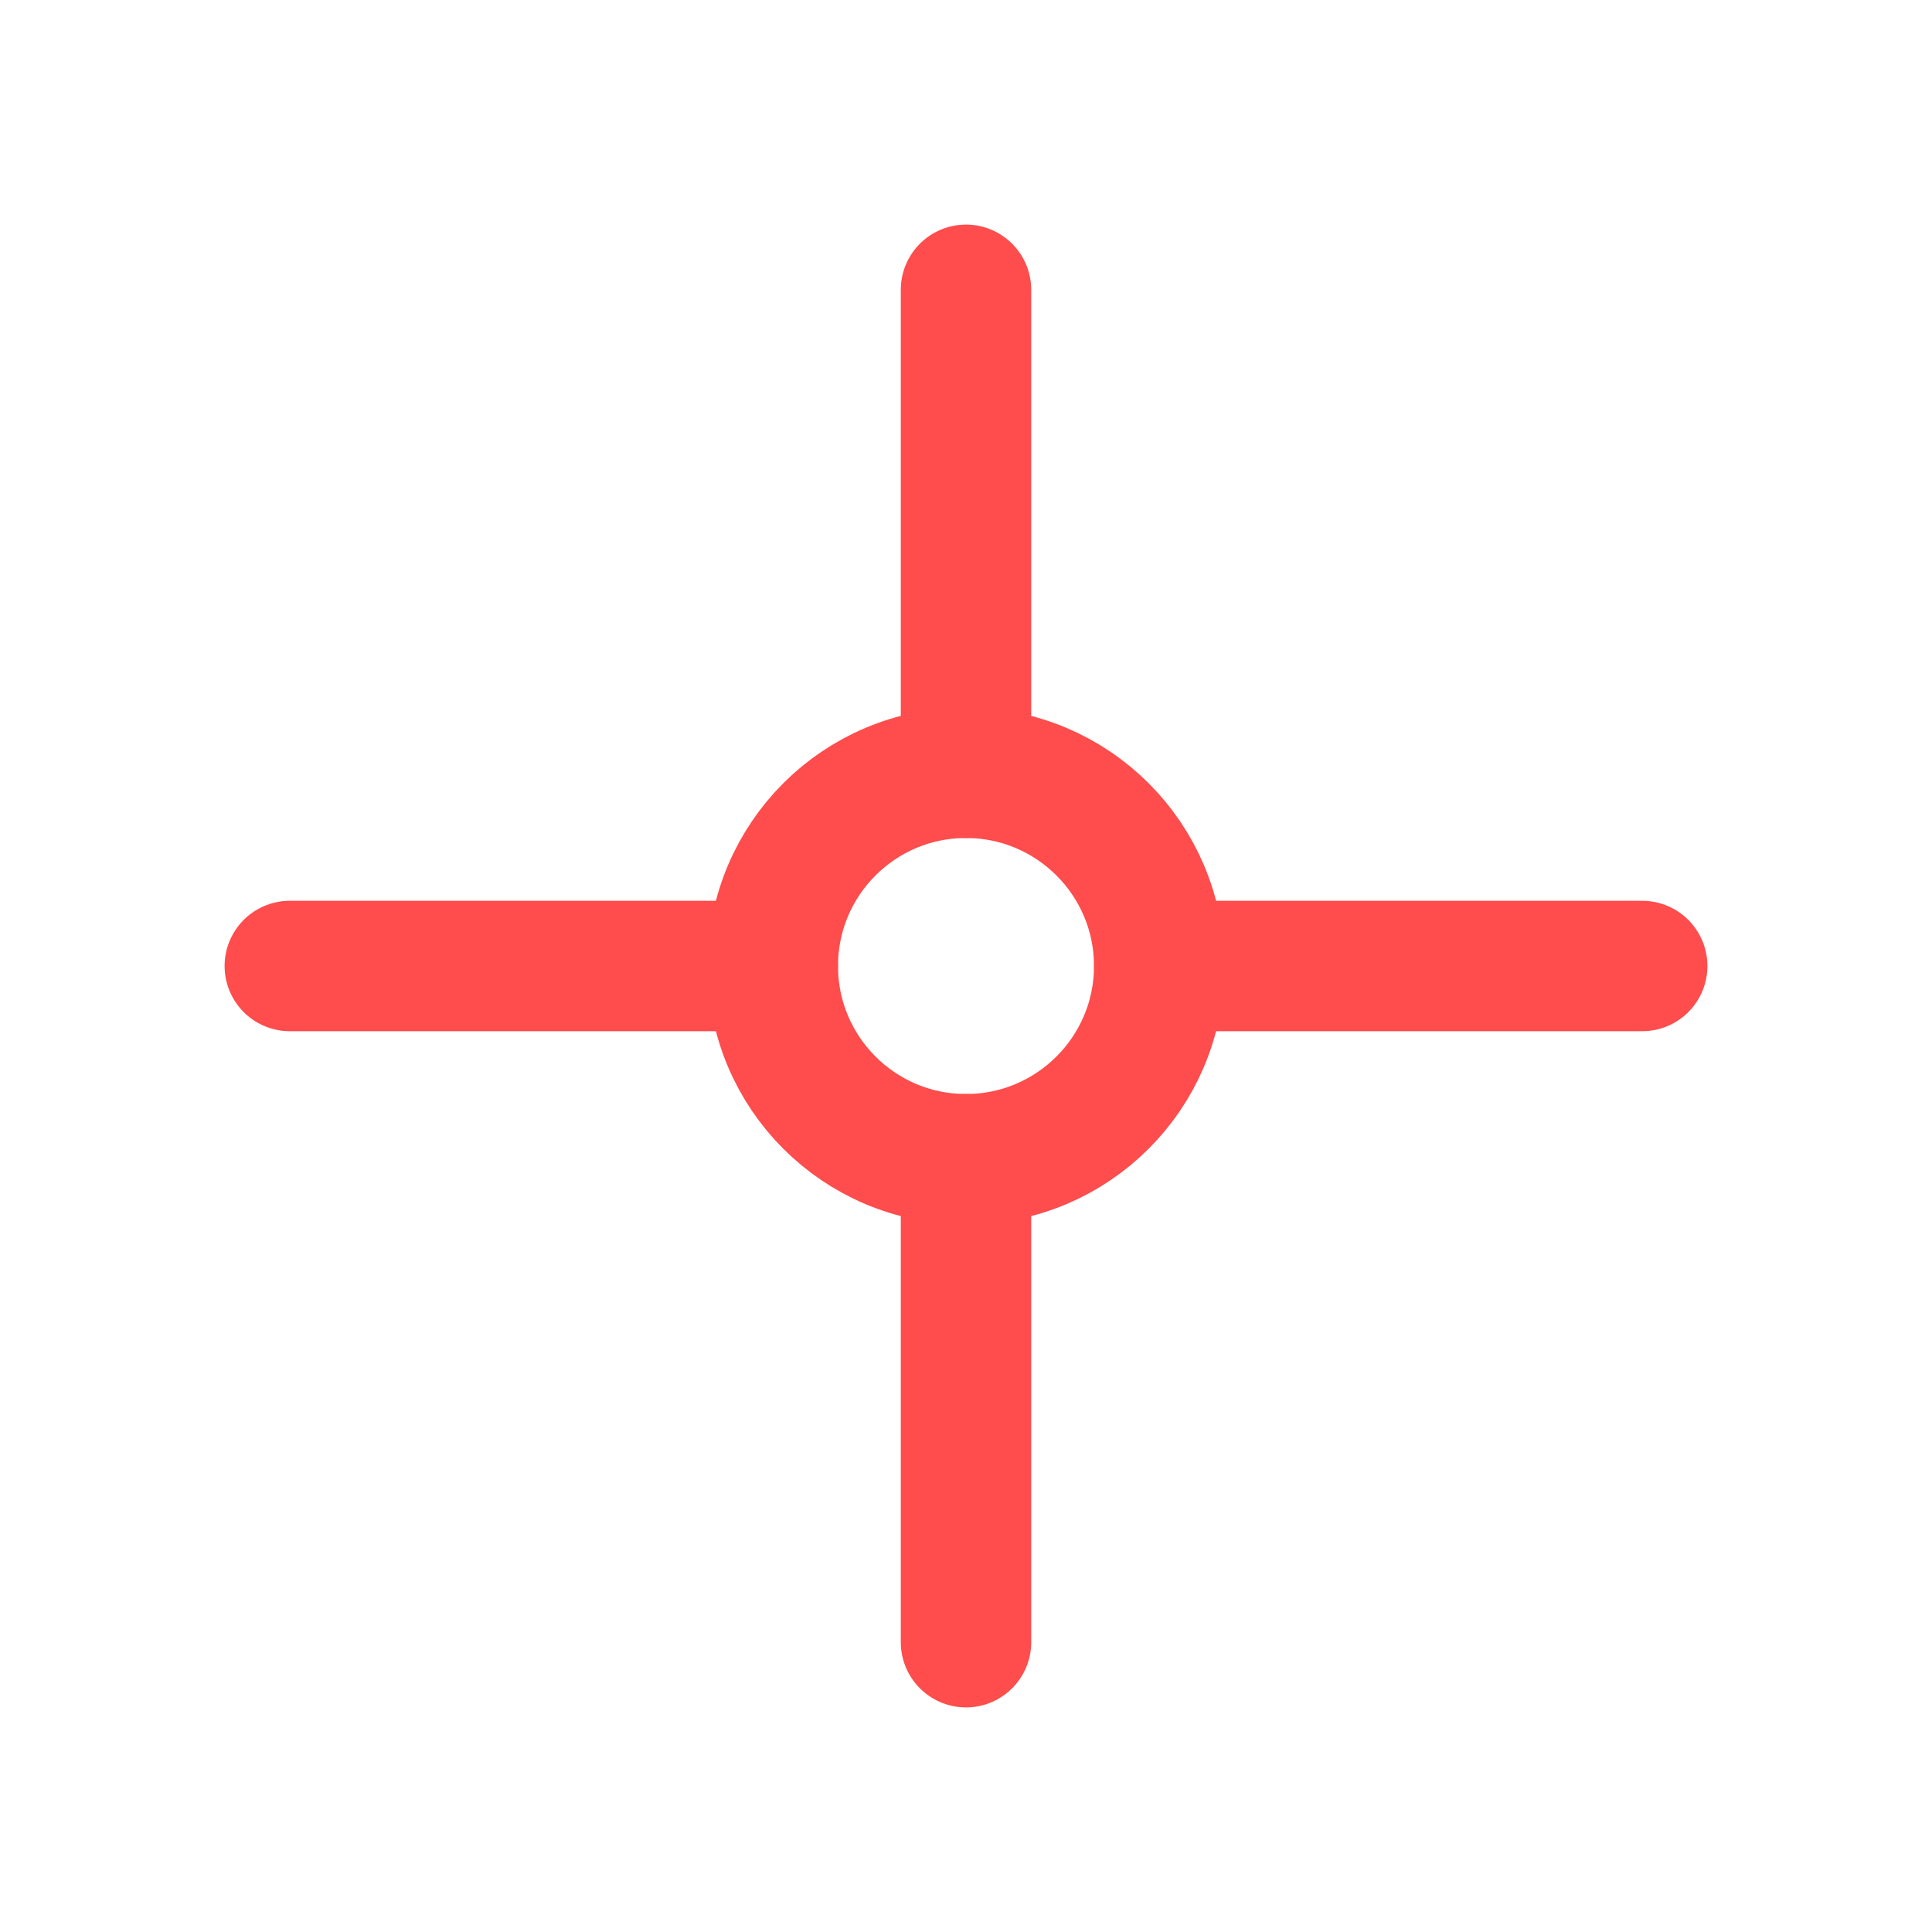
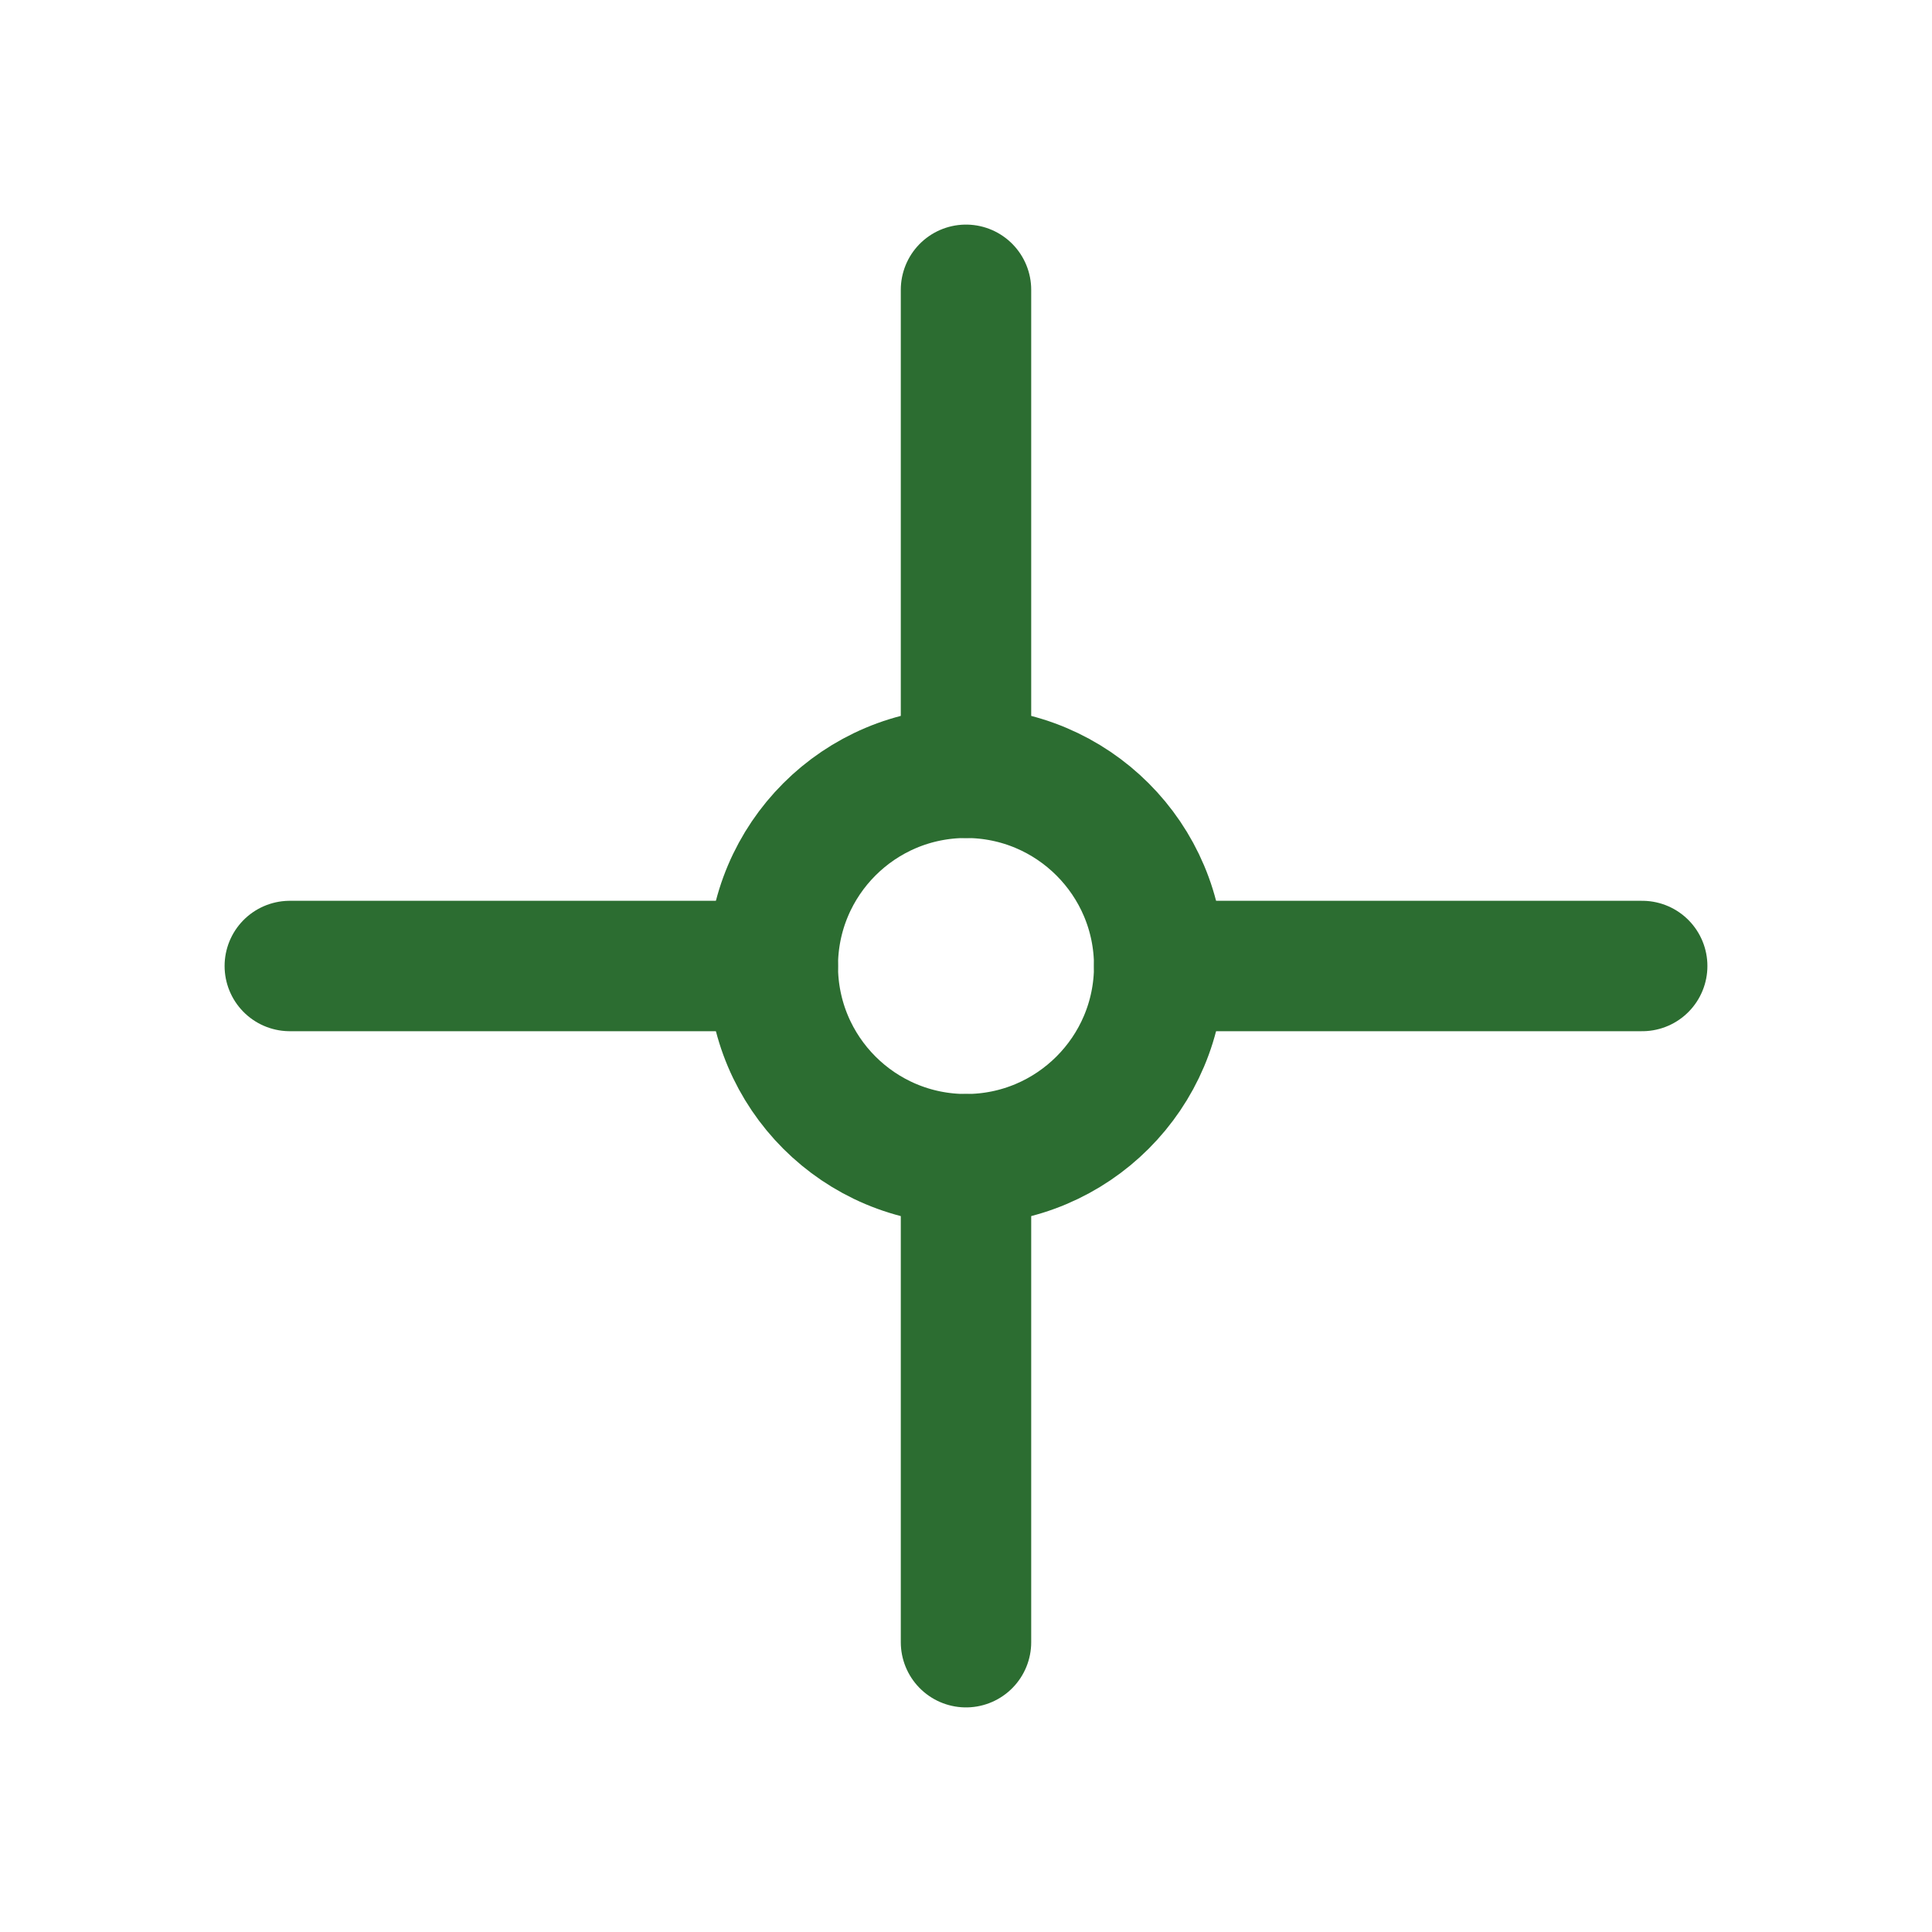
<svg xmlns="http://www.w3.org/2000/svg" width="20px" height="20px" viewBox="0 0 20 20" version="1.1">
  <defs />
  <g id="Page-1" stroke="none" stroke-width="1" fill="none" fill-rule="evenodd" stroke-linecap="round" stroke-linejoin="round">
-     <g id="rotation-point" stroke="#FF4C4C" stroke-width="1.35">
+     <g id="rotation-point" stroke="#2c6d31" stroke-width="1.35">
      <g id="set-center" transform="translate(3, 3)">
        <path d="M0,7 L5,7" id="Stroke-1" />
        <path d="M9,7 L14,7" id="Stroke-3" />
        <path d="M9,7 C9,8.105 8.103,9 7,9 C5.895,9 5,8.105 5,7 C5,5.895 5.895,5 7,5 C8.103,5 9,5.895 9,7 Z" id="Stroke-5" />
        <path d="M7,0 L7,5" id="Stroke-7" />
        <path d="M7,9 L7,14" id="Stroke-9" />
      </g>
    </g>
  </g>
</svg>
